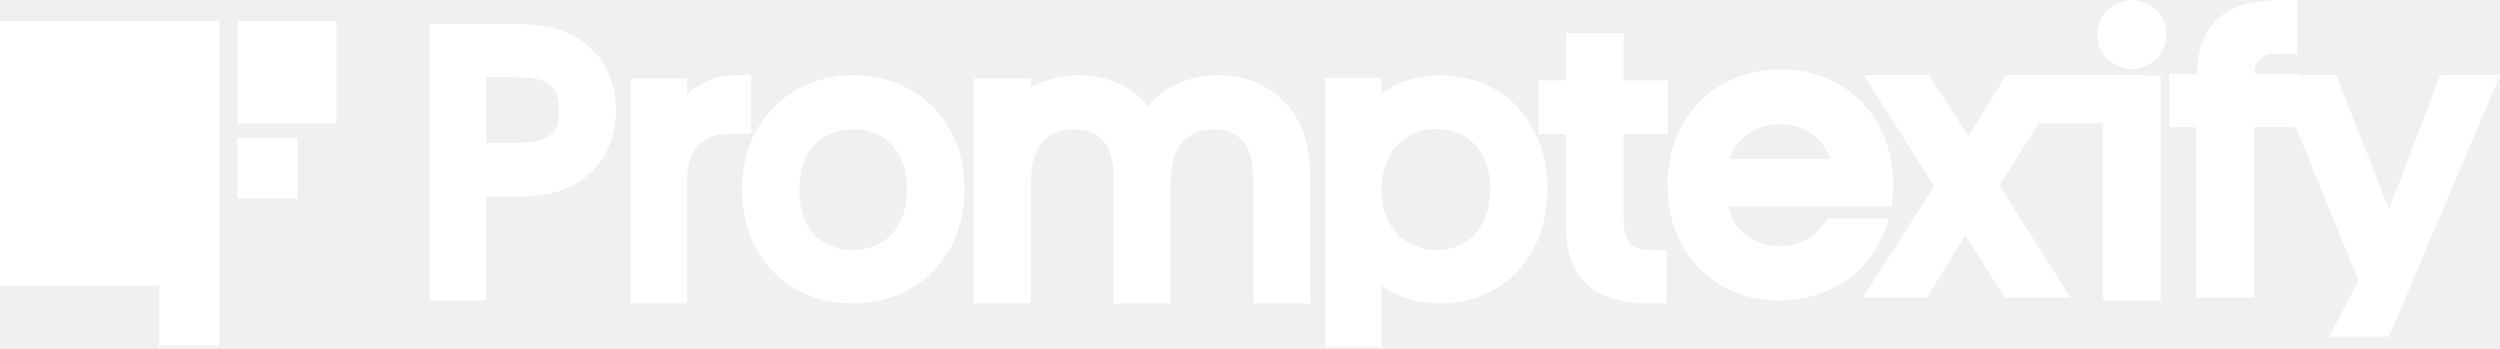
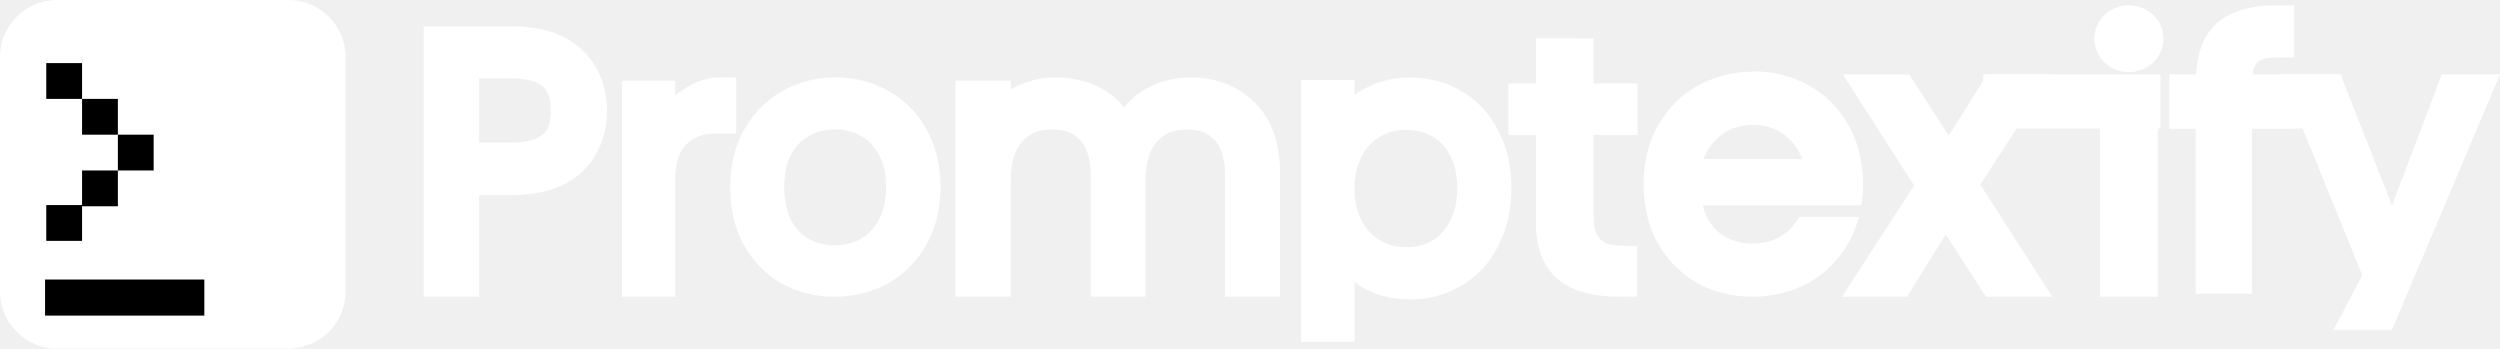
<svg xmlns="http://www.w3.org/2000/svg" width="832" height="116" viewBox="0 0 832 116" fill="none">
  <g clip-path="url(#clip0_33_529)">
-     <path d="M757 25.013L757.384 25.945L784.904 93.436L775.117 112.049H795.076L832 25H812.118L795.076 69.64L777.471 25H757V25.013Z" fill="white" />
-     <path d="M759.029 0C750.309 0 743.055 1.714 737.974 6.312L737.935 6.351L737.896 6.416C733.221 10.766 731.257 17.247 731.074 24.584H722V42.325H730.917V99H750.099V42.325H765V24.584H750.309C750.387 18.39 754.224 17.909 759.042 17.883H764.529V0.026L759.029 0Z" fill="white" />
-     <path d="M709.474 0C706.52 0 703.54 1.252 701.439 3.3C699.234 5.387 698 8.453 698 11.414C698 14.401 699.221 17.467 701.374 19.606C703.487 21.693 706.507 22.959 709.5 22.959C712.493 22.959 715.513 21.706 717.626 19.606C719.779 17.467 721 14.401 721 11.414C721 8.453 719.753 5.387 717.547 3.3C715.447 1.252 712.467 0 709.513 0H709.474ZM699.864 25.254V100H719.096V25.254H699.864Z" fill="white" />
-     <path d="M620.295 25.013L620.948 26.059L643.679 61.993L620 99H641.334L654.045 78.289L667.217 99H689L665.385 61.671L688.833 25H667.627L655.045 45.388L642.077 25H620.295V25.013Z" fill="white" />
-     <path d="M592.507 23.039H592.088L592.048 23.105C585.555 23.184 579.455 24.704 574.009 27.668L573.956 27.615L573.511 27.864C573.485 27.864 573.485 27.89 573.459 27.904C567.908 30.971 563.444 35.495 560.21 41.093H560.145L559.949 41.434C556.61 47.294 555 54.099 555 61.533C555 68.94 556.558 75.758 559.778 81.671L559.804 81.724L559.831 81.75C563.09 87.453 567.62 92.055 573.21 95.267L573.262 95.306L573.302 95.332C578.996 98.453 585.411 100 592.245 100C599 100 605.349 98.453 611.044 95.424H611.306L611.502 95.175C617.197 91.963 621.818 87.335 625.065 81.566C626.465 79.075 627.552 76.427 628.351 73.647L628.612 72.769H608.085L607.889 73.123C606.148 76.165 604.079 78.197 601.409 79.652C598.594 81.12 595.648 81.841 592.245 81.841C588.854 81.841 585.922 81.12 583.107 79.665C580.554 78.223 578.499 76.191 576.758 73.162C576.077 71.903 575.606 70.383 575.2 68.783H629.437L629.529 68.193C629.843 66.017 630 63.788 630 61.493C630 54.073 628.403 47.268 625.065 41.421C621.87 35.599 617.236 30.958 611.463 27.812C605.781 24.613 599.353 23 592.507 23V23.039ZM592.389 41.237H592.493C600.649 41.447 606.252 45.642 609.277 52.958H575.435C578.473 45.367 584.783 41.316 592.389 41.237Z" fill="white" />
-     <path d="M521.16 11V26.733H512V44.64H521.16V75.511C521.16 83.274 523.228 90.054 528.109 94.596L528.148 94.647L528.226 94.712C533.304 99.292 540.553 101 549.282 101H554.764V83.391L549.452 83.21C545.225 83.08 543.537 82.097 542.359 80.725C541.221 79.406 540.37 76.96 540.331 73.079V44.653H555V26.759H540.331V11.026L521.16 11Z" fill="white" />
-     <path d="M479.492 25.013C472.827 25.013 466.704 26.683 461.46 29.944L461.396 29.879L460.982 30.151L460.931 30.177L460.905 30.203C460.453 30.5 460.156 30.798 459.807 31.122V25.919H441L441 115.5H459.807V94.901C460.169 95.224 460.491 95.548 460.943 95.846L461.034 95.949L461.111 96.001C466.446 99.379 472.724 101.009 479.505 101.009C485.976 101.009 492.047 99.418 497.394 96.299H497.472L497.627 96.208C503.117 92.998 507.47 88.326 510.453 82.554C513.527 76.743 515 70.103 515 62.882C515 55.673 513.515 49.072 510.427 43.326C507.457 37.567 503.091 32.934 497.601 29.802C492.421 26.734 486.493 25.22 480.228 25.104V25L479.492 25.013ZM477.877 42.951V42.977H477.981C481.597 43.003 484.568 43.74 487.255 45.267C489.903 46.769 491.866 48.801 493.442 51.855L493.468 51.907L493.507 51.959C495.082 54.819 495.961 58.378 495.961 62.908C495.961 67.36 495.095 70.971 493.468 74.051L493.416 74.141V74.167C491.84 77.183 489.851 79.279 487.203 80.846C484.504 82.36 481.52 83.136 477.877 83.136C474.429 83.136 471.484 82.347 468.668 80.729C465.981 79.137 463.927 77.002 462.261 73.921C460.646 70.932 459.781 67.412 459.781 63.05C459.781 58.676 460.646 55.168 462.261 52.166C463.927 49.085 465.981 46.937 468.655 45.358C471.484 43.74 474.429 42.951 477.877 42.951Z" fill="white" />
-     <path d="M358.713 25C353.311 25 348.157 26.293 343.602 28.852C343.367 28.982 343.25 29.113 343.068 29.256V26.162H324V100.974H343.068V60.878C343.068 54.181 344.604 49.924 347.025 47.222C349.602 44.349 352.517 43.07 357.32 43.07C362.032 43.07 364.765 44.271 367.056 46.791C369.243 49.193 370.635 52.94 370.635 59.011V100.987H389.586V60.891C389.586 54.194 391.122 49.937 393.543 47.235C396.12 44.362 399.035 43.083 403.838 43.083C408.459 43.083 411.153 44.271 413.457 46.804C415.644 49.206 417.049 52.953 417.049 59.024V101H436V58.097C436 48.175 433.254 39.675 427.28 33.761C421.592 27.977 413.847 25.013 405.231 25.013C399.009 25.013 393.126 26.684 388.05 29.987C385.772 31.45 383.885 33.356 382.193 35.419C380.423 33.291 378.445 31.345 376.076 29.857C371.026 26.619 365.078 25.026 358.687 25.026L358.713 25Z" fill="white" />
-     <path d="M283.994 25L283.322 25.026C277.225 25.116 271.413 26.553 266.233 29.258C265.691 29.517 265.174 29.854 264.657 30.138C259.439 33.167 255.202 37.503 252.128 42.848H252.063L251.87 43.197L251.908 43.133L251.934 43.107C251.908 43.146 251.895 43.172 251.87 43.197C248.576 48.983 247 55.7 247 63.039C247 70.352 248.524 77.095 251.702 82.919L251.74 82.971L251.766 82.997C254.983 88.64 259.465 93.183 264.98 96.353L265.045 96.392H265.07C270.676 99.473 277.018 101 283.761 101C290.413 101 296.691 99.473 302.31 96.483H302.516L302.749 96.25C308.38 93.079 312.94 88.51 316.143 82.802C319.411 76.965 321 70.248 321 62.974C321 55.648 319.424 48.944 316.143 43.172C312.992 37.425 308.406 32.817 302.71 29.724C297.078 26.579 290.736 25 283.994 25ZM283.877 42.977H283.955C287.249 43.003 290.103 43.702 292.841 45.191L292.867 45.217L292.932 45.255C295.515 46.602 297.543 48.582 299.261 51.662L299.313 51.74C300.902 54.535 301.844 58.224 301.844 63.091C301.844 67.763 300.927 71.335 299.352 74.183L299.197 74.558C297.492 77.561 295.438 79.58 292.803 81.016C290.026 82.453 287.119 83.178 283.761 83.178C280.416 83.178 277.522 82.466 274.745 81.029C272.226 79.606 270.198 77.6 268.493 74.636C266.931 71.736 266.026 67.983 266.026 63.103C266.026 58.224 266.931 54.51 268.468 51.701C270.198 48.621 272.226 46.64 274.81 45.294L274.849 45.268L274.9 45.23C277.664 43.728 280.545 42.99 283.864 42.99L283.877 42.977Z" fill="white" />
-     <path d="M249.987 25L244.651 25.026C238.551 24.83 232.439 28.095 228.657 31.307V26.175H210V101H228.657V59.748C228.657 48.584 235.139 44.483 242.499 44.483H250V25H249.987Z" fill="white" />
-     <path d="M143 8V100H161.755V65.408H172.573C182.43 65.408 190.726 63.05 196.525 57.556C202.119 52.283 205 44.924 205 36.762C205 28.522 202.068 21.098 196.384 15.825C190.585 10.358 182.34 8 172.573 8H143ZM161.755 25.698H172.573C178.397 25.698 181.764 27.019 183.275 28.444C185.003 30.051 186.015 32.331 186.015 36.762C186.015 41.141 185.016 43.253 183.198 44.834C181.419 46.375 178.077 47.593 172.573 47.593H161.755V25.698Z" fill="white" />
-     <rect x="677" y="25" width="37" height="16" fill="white" />
-     <rect x="53" y="7" width="20" height="108" fill="white" />
-     <rect width="56" height="88" transform="matrix(-1 0 0 1 56 7)" fill="white" />
-     <rect width="33" height="34" transform="matrix(-1 0 0 1 112 7)" fill="white" />
-     <rect width="20" height="20" transform="matrix(-1 0 0 1 99 46)" fill="white" />
+     <path d="M759 24.763L759.374 25.673L786.16 91.575L776.634 109.75H796.06L832 24.75H812.648L796.06 68.339L778.925 24.75H759V24.763Z" fill="white" />
+     <path d="M758.168 1.75C749.65 1.75 742.565 3.412 737.603 7.87L737.565 7.908L737.526 7.971C732.96 12.19 731.042 18.474 730.863 25.589H722V42.792H730.709V97.75H749.446V42.792H764V25.589H749.65C749.727 19.582 753.474 19.116 758.181 19.091H763.54V1.775L758.168 1.75Z" fill="white" />
+     <path d="M708.474 1.75C705.52 1.75 702.54 2.965 700.439 4.951C698.234 6.976 697 9.949 697 12.822C697 15.719 698.221 18.693 700.374 20.768C702.487 22.792 705.507 24.02 708.5 24.02C711.493 24.02 714.513 22.805 716.626 20.768C718.779 18.693 720 15.719 720 12.822C720 9.949 718.753 6.976 716.547 4.951C714.447 2.965 711.467 1.75 708.513 1.75H708.474ZM698.864 26.247V98.75H718.096V26.247H698.864Z" fill="white" />
+     <path d="M613.299 24.763L613.962 25.809L637.022 61.743L613 98.75H634.643L647.538 78.039L660.902 98.75H683L659.043 61.421L682.831 24.75H661.317L648.552 45.138L635.397 24.75H613.299V24.763Z" fill="white" />
+     <path d="M583.506 23.788H583.099L583.06 23.852C576.74 23.929 570.802 25.41 565.502 28.296L565.451 28.245L565.017 28.488C564.992 28.488 564.992 28.513 564.966 28.526C559.564 31.514 555.219 35.92 552.071 41.373H552.008L551.817 41.705C548.567 47.413 547 54.041 547 61.282C547 68.497 548.516 75.138 551.651 80.897L551.676 80.948L551.702 80.974C554.875 86.529 559.284 91.011 564.724 94.14L564.775 94.178L564.814 94.204C570.356 97.243 576.6 98.75 583.252 98.75C589.827 98.75 596.006 97.243 601.549 94.293H601.804L601.995 94.05C607.538 90.922 612.036 86.414 615.196 80.795C616.56 78.369 617.617 75.789 618.395 73.082L618.649 72.226H598.67L598.478 72.571C596.784 75.534 594.771 77.513 592.171 78.93C589.432 80.361 586.565 81.063 583.252 81.063C579.951 81.063 577.097 80.361 574.358 78.943C571.873 77.538 569.872 75.559 568.178 72.609C567.515 71.383 567.056 69.902 566.661 68.344H619.452L619.541 67.769C619.847 65.649 620 63.478 620 61.244C620 54.016 618.446 47.388 615.196 41.692C612.087 36.022 607.576 31.502 601.957 28.437C596.427 25.321 590.171 23.75 583.506 23.75V23.788ZM583.392 41.514H583.494C591.432 41.718 596.886 45.804 599.829 52.93H566.891C569.847 45.536 575.988 41.59 583.392 41.514Z" fill="white" />
+     <path d="M511.16 12.75V27.784H502V44.895H511.16V74.394C511.16 81.812 513.228 88.29 518.109 92.63L518.148 92.68L518.226 92.741C523.304 97.118 530.553 98.75 539.282 98.75H544.764V81.923L539.452 81.75C535.225 81.627 533.537 80.687 532.359 79.376C531.221 78.115 530.37 75.779 530.331 72.07V44.907H545V27.809H530.331V12.775L511.16 12.75Z" fill="white" />
+     <path d="M469.411 25.763C463.107 25.763 457.315 27.386 452.354 30.557L452.293 30.494L451.902 30.759L451.853 30.784L451.829 30.809C451.401 31.099 451.12 31.388 450.79 31.703V26.643H433L433 113.75H450.79V93.72C451.132 94.034 451.438 94.349 451.865 94.638L451.951 94.739L452.024 94.79C457.07 98.074 463.009 99.66 469.424 99.66C475.545 99.66 481.288 98.112 486.346 95.079H486.419L486.566 94.991C491.759 91.87 495.877 87.327 498.699 81.714C501.607 76.064 503 69.608 503 62.585C503 55.576 501.595 49.157 498.675 43.57C495.864 37.97 491.734 33.464 486.542 30.419C481.642 27.436 476.034 25.964 470.108 25.851V25.75L469.411 25.763ZM467.884 43.205V43.23H467.982C471.403 43.255 474.213 43.973 476.755 45.458C479.259 46.917 481.117 48.893 482.607 51.863L482.632 51.913L482.668 51.964C484.159 54.745 484.99 58.206 484.99 62.611C484.99 66.94 484.171 70.451 482.632 73.446L482.583 73.534V73.559C481.092 76.491 479.21 78.53 476.706 80.053C474.152 81.525 471.33 82.28 467.884 82.28C464.622 82.28 461.836 81.513 459.172 79.94C456.631 78.392 454.688 76.315 453.112 73.32C451.584 70.413 450.766 66.99 450.766 62.749C450.766 58.495 451.584 55.085 453.112 52.165C454.688 49.17 456.631 47.081 459.16 45.546C461.836 43.973 464.622 43.205 467.884 43.205Z" fill="white" />
+     <path d="M351.473 25.75C346.265 25.75 341.294 26.991 336.902 29.45C336.676 29.575 336.563 29.7 336.387 29.838V26.866H318V98.725H336.387V60.212C336.387 53.779 337.868 49.69 340.202 47.094C342.688 44.336 345.499 43.106 350.13 43.106C354.674 43.106 357.309 44.26 359.518 46.681C361.627 48.988 362.97 52.587 362.97 58.419V98.737H381.244V60.225C381.244 53.791 382.725 49.703 385.059 47.107C387.544 44.348 390.356 43.119 394.987 43.119C399.442 43.119 402.041 44.26 404.262 46.693C406.371 49.001 407.726 52.6 407.726 58.431V98.75H426V57.541C426 48.01 423.352 39.846 417.591 34.165C412.106 28.609 404.638 25.762 396.33 25.762C390.33 25.762 384.658 27.368 379.763 30.541C377.566 31.945 375.746 33.776 374.115 35.758C372.408 33.713 370.5 31.845 368.216 30.415C363.346 27.305 357.61 25.775 351.448 25.775L351.473 25.75Z" fill="white" />
+     <path d="M277.994 25.75L277.358 25.775C271.591 25.862 266.093 27.242 261.193 29.84C260.68 30.089 260.192 30.412 259.703 30.686C254.766 33.594 250.759 37.759 247.851 42.894H247.79L247.606 43.229L247.643 43.167L247.668 43.142C247.643 43.179 247.631 43.204 247.606 43.229C244.491 48.786 243 55.238 243 62.287C243 69.311 244.442 75.788 247.448 81.383L247.484 81.432L247.509 81.457C250.551 86.878 254.791 91.241 260.008 94.287L260.069 94.324H260.094C265.397 97.283 271.396 98.75 277.774 98.75C284.066 98.75 290.005 97.283 295.32 94.411H295.515L295.735 94.188C301.062 91.142 305.376 86.753 308.406 81.271C311.497 75.664 313 69.212 313 62.225C313 55.189 311.509 48.749 308.406 43.204C305.424 37.685 301.087 33.259 295.699 30.288C290.371 27.267 284.372 25.75 277.994 25.75ZM277.884 43.018H277.957C281.073 43.043 283.773 43.714 286.364 45.144L286.388 45.169L286.449 45.206C288.893 46.499 290.811 48.401 292.436 51.36L292.485 51.434C293.988 54.12 294.88 57.663 294.88 62.337C294.88 66.825 294.012 70.256 292.522 72.991L292.375 73.352C290.762 76.236 288.819 78.175 286.327 79.555C283.7 80.935 280.951 81.631 277.774 81.631C274.609 81.631 271.872 80.948 269.245 79.568C266.863 78.2 264.944 76.273 263.332 73.426C261.853 70.641 260.998 67.036 260.998 62.349C260.998 57.663 261.853 54.095 263.307 51.397C264.944 48.438 266.863 46.536 269.307 45.243L269.343 45.218L269.392 45.181C272.007 43.739 274.732 43.03 277.872 43.03L277.884 43.018Z" fill="white" />
+     <path d="M244.988 25.75L239.919 25.775C234.124 25.587 228.317 28.723 224.724 31.808V26.879H207V98.75H224.724V59.127C224.724 48.403 230.882 44.464 237.874 44.464H245V25.75H244.988Z" fill="white" />
+     <path d="M141 8.75V98.75H159.453V64.91H170.096C179.794 64.91 187.956 62.603 193.662 57.229C199.166 52.071 202 44.872 202 36.887C202 28.826 199.116 21.564 193.523 16.405C187.818 11.057 179.706 8.75 170.096 8.75H141ZM159.453 26.063H170.096C175.827 26.063 179.139 27.356 180.625 28.75C182.326 30.322 183.321 32.552 183.321 36.887C183.321 41.171 182.338 43.237 180.55 44.783C178.799 46.291 175.512 47.483 170.096 47.483H159.453V26.063Z" fill="white" />
+     <rect x="722" y="24.75" width="56" height="18" fill="white" />
+     <rect x="660" y="24.75" width="59" height="18" fill="white" />
+     <rect width="115" height="116" rx="19" fill="white" />
+     <rect x="15.402" y="68.248" width="11.912" height="11.912" fill="black" />
+     <rect x="27.314" y="56.734" width="11.912" height="11.912" fill="black" />
+     <rect x="39.225" y="44.822" width="11.912" height="11.912" fill="black" />
+     <rect x="27.314" y="32.911" width="11.912" height="11.912" fill="black" />
+     <rect x="15.402" y="21" width="11.912" height="11.912" fill="black" />
+     <rect x="15" y="93.029" width="53" height="12" fill="black" />
  </g>
  <defs>
    <clipPath id="clip0_33_529">
      <rect width="832" height="116" fill="white" />
    </clipPath>
  </defs>
</svg>
